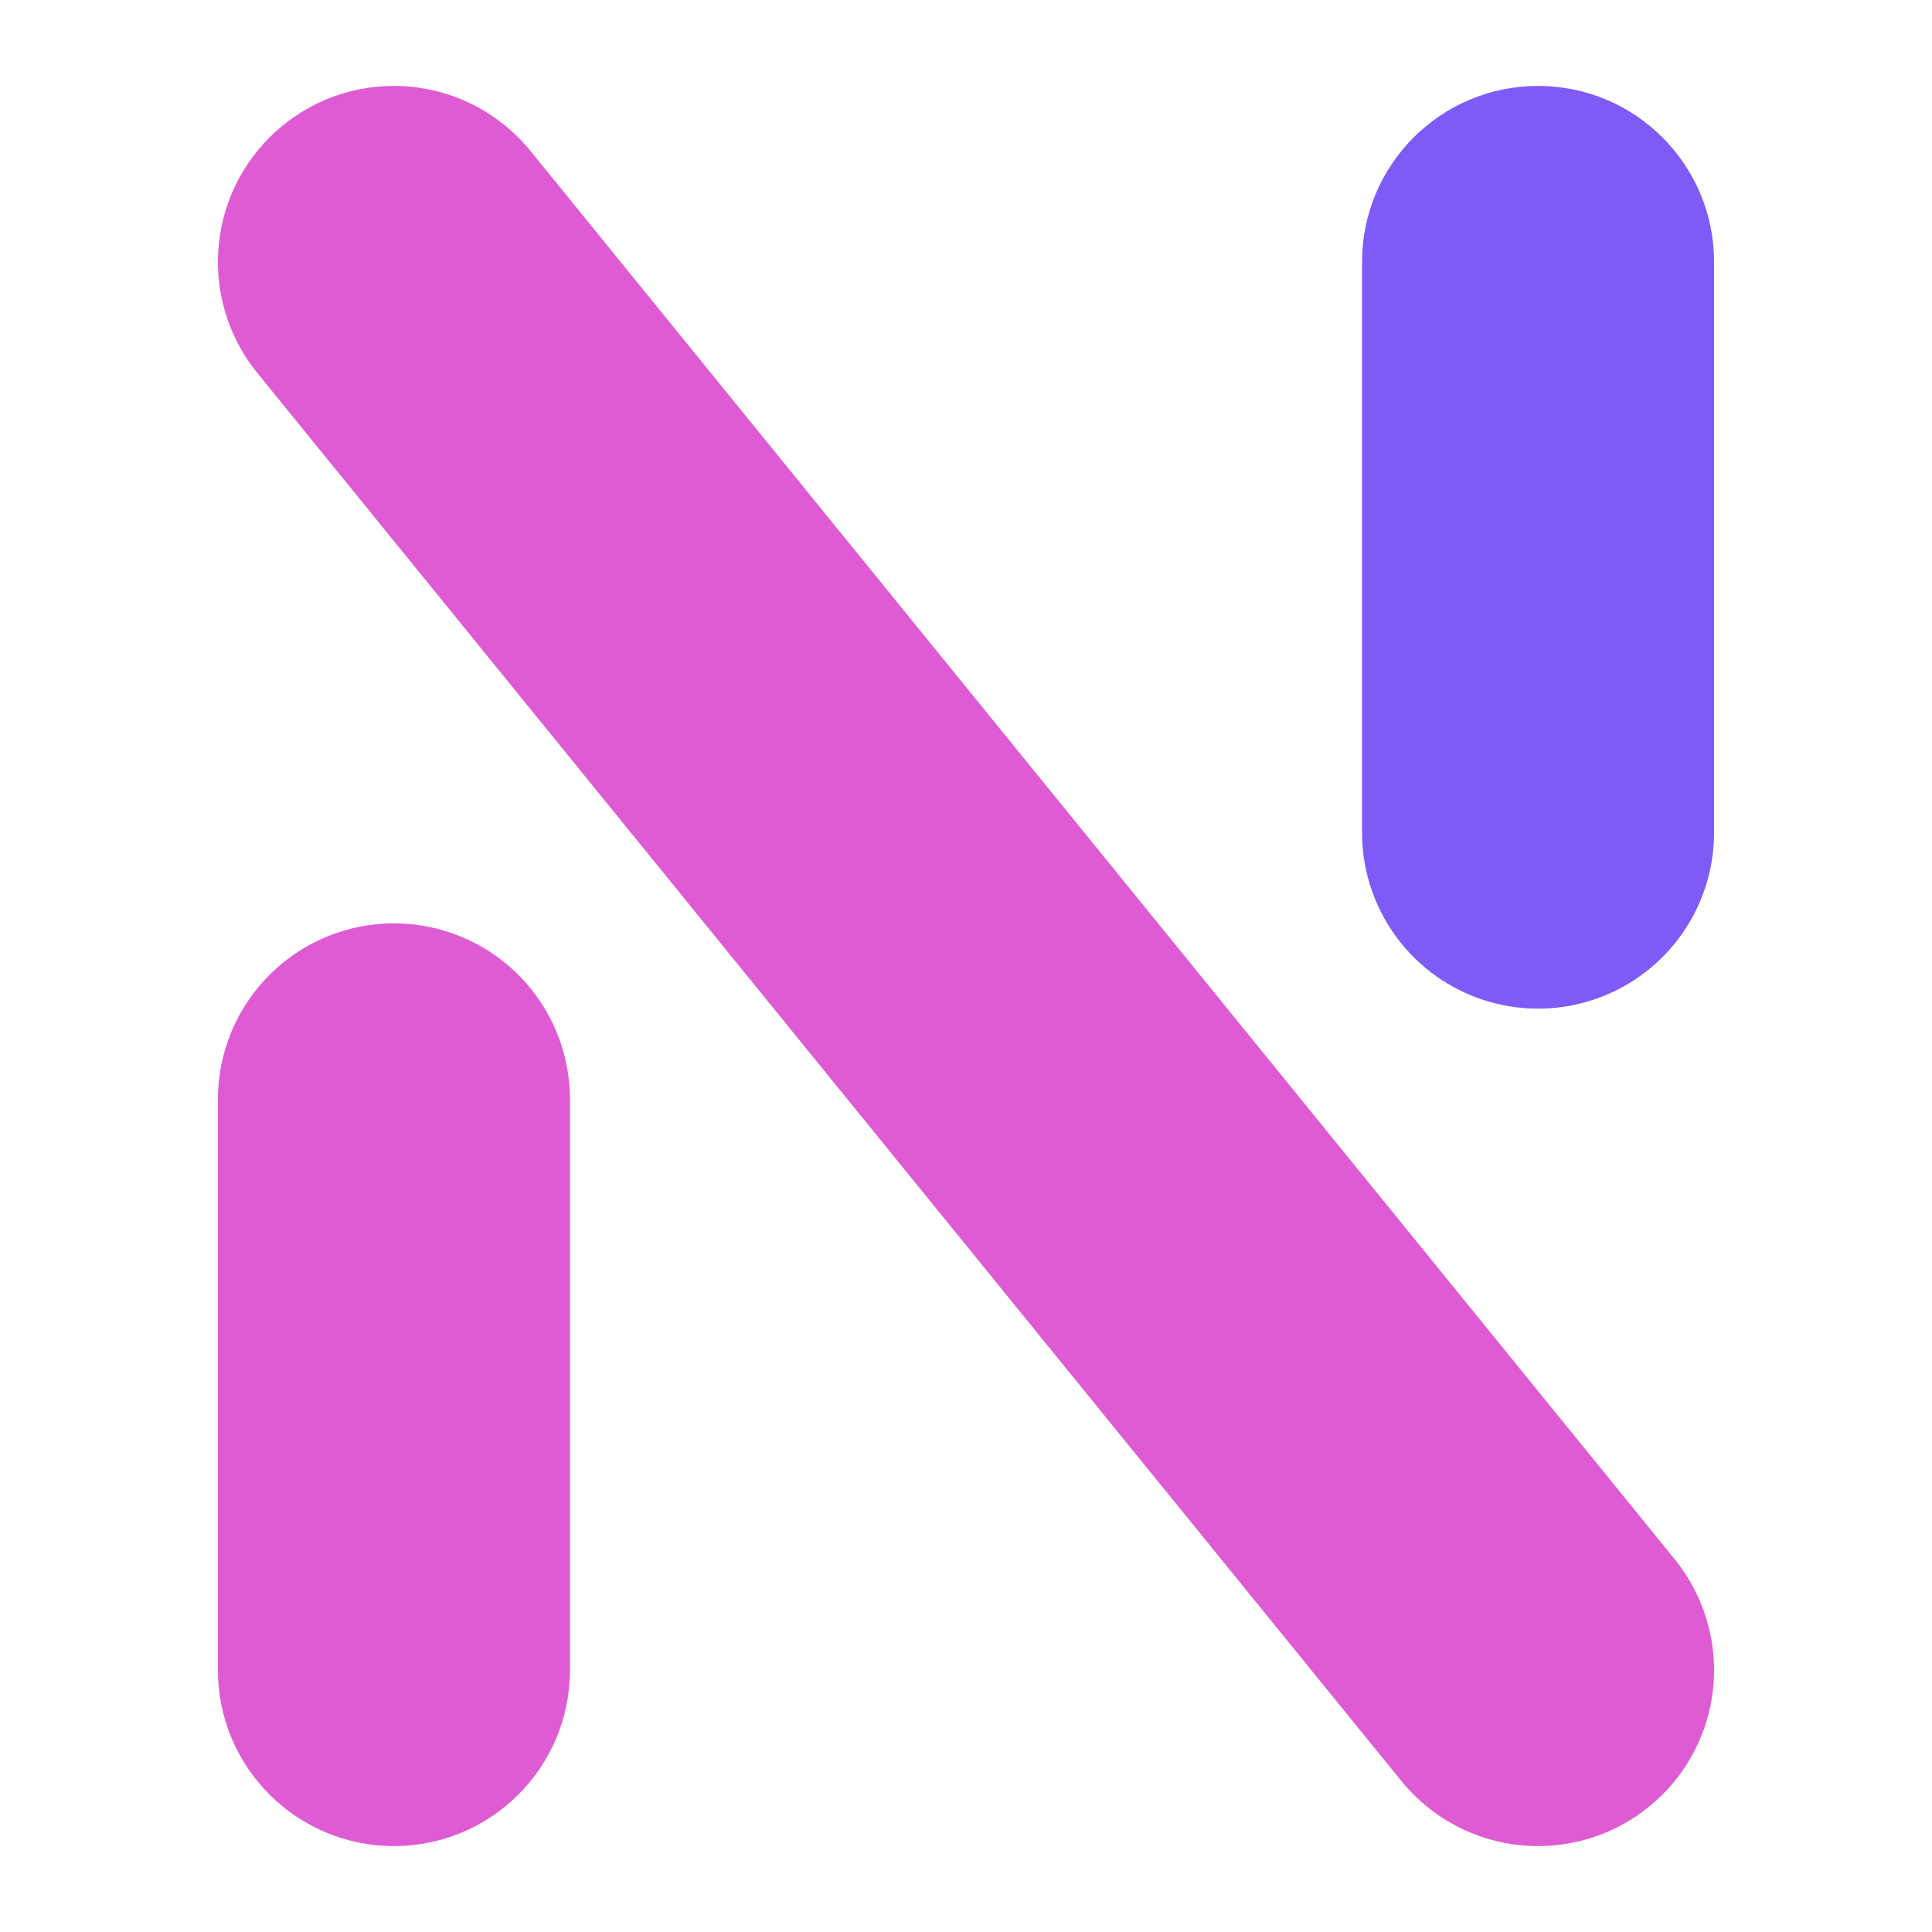
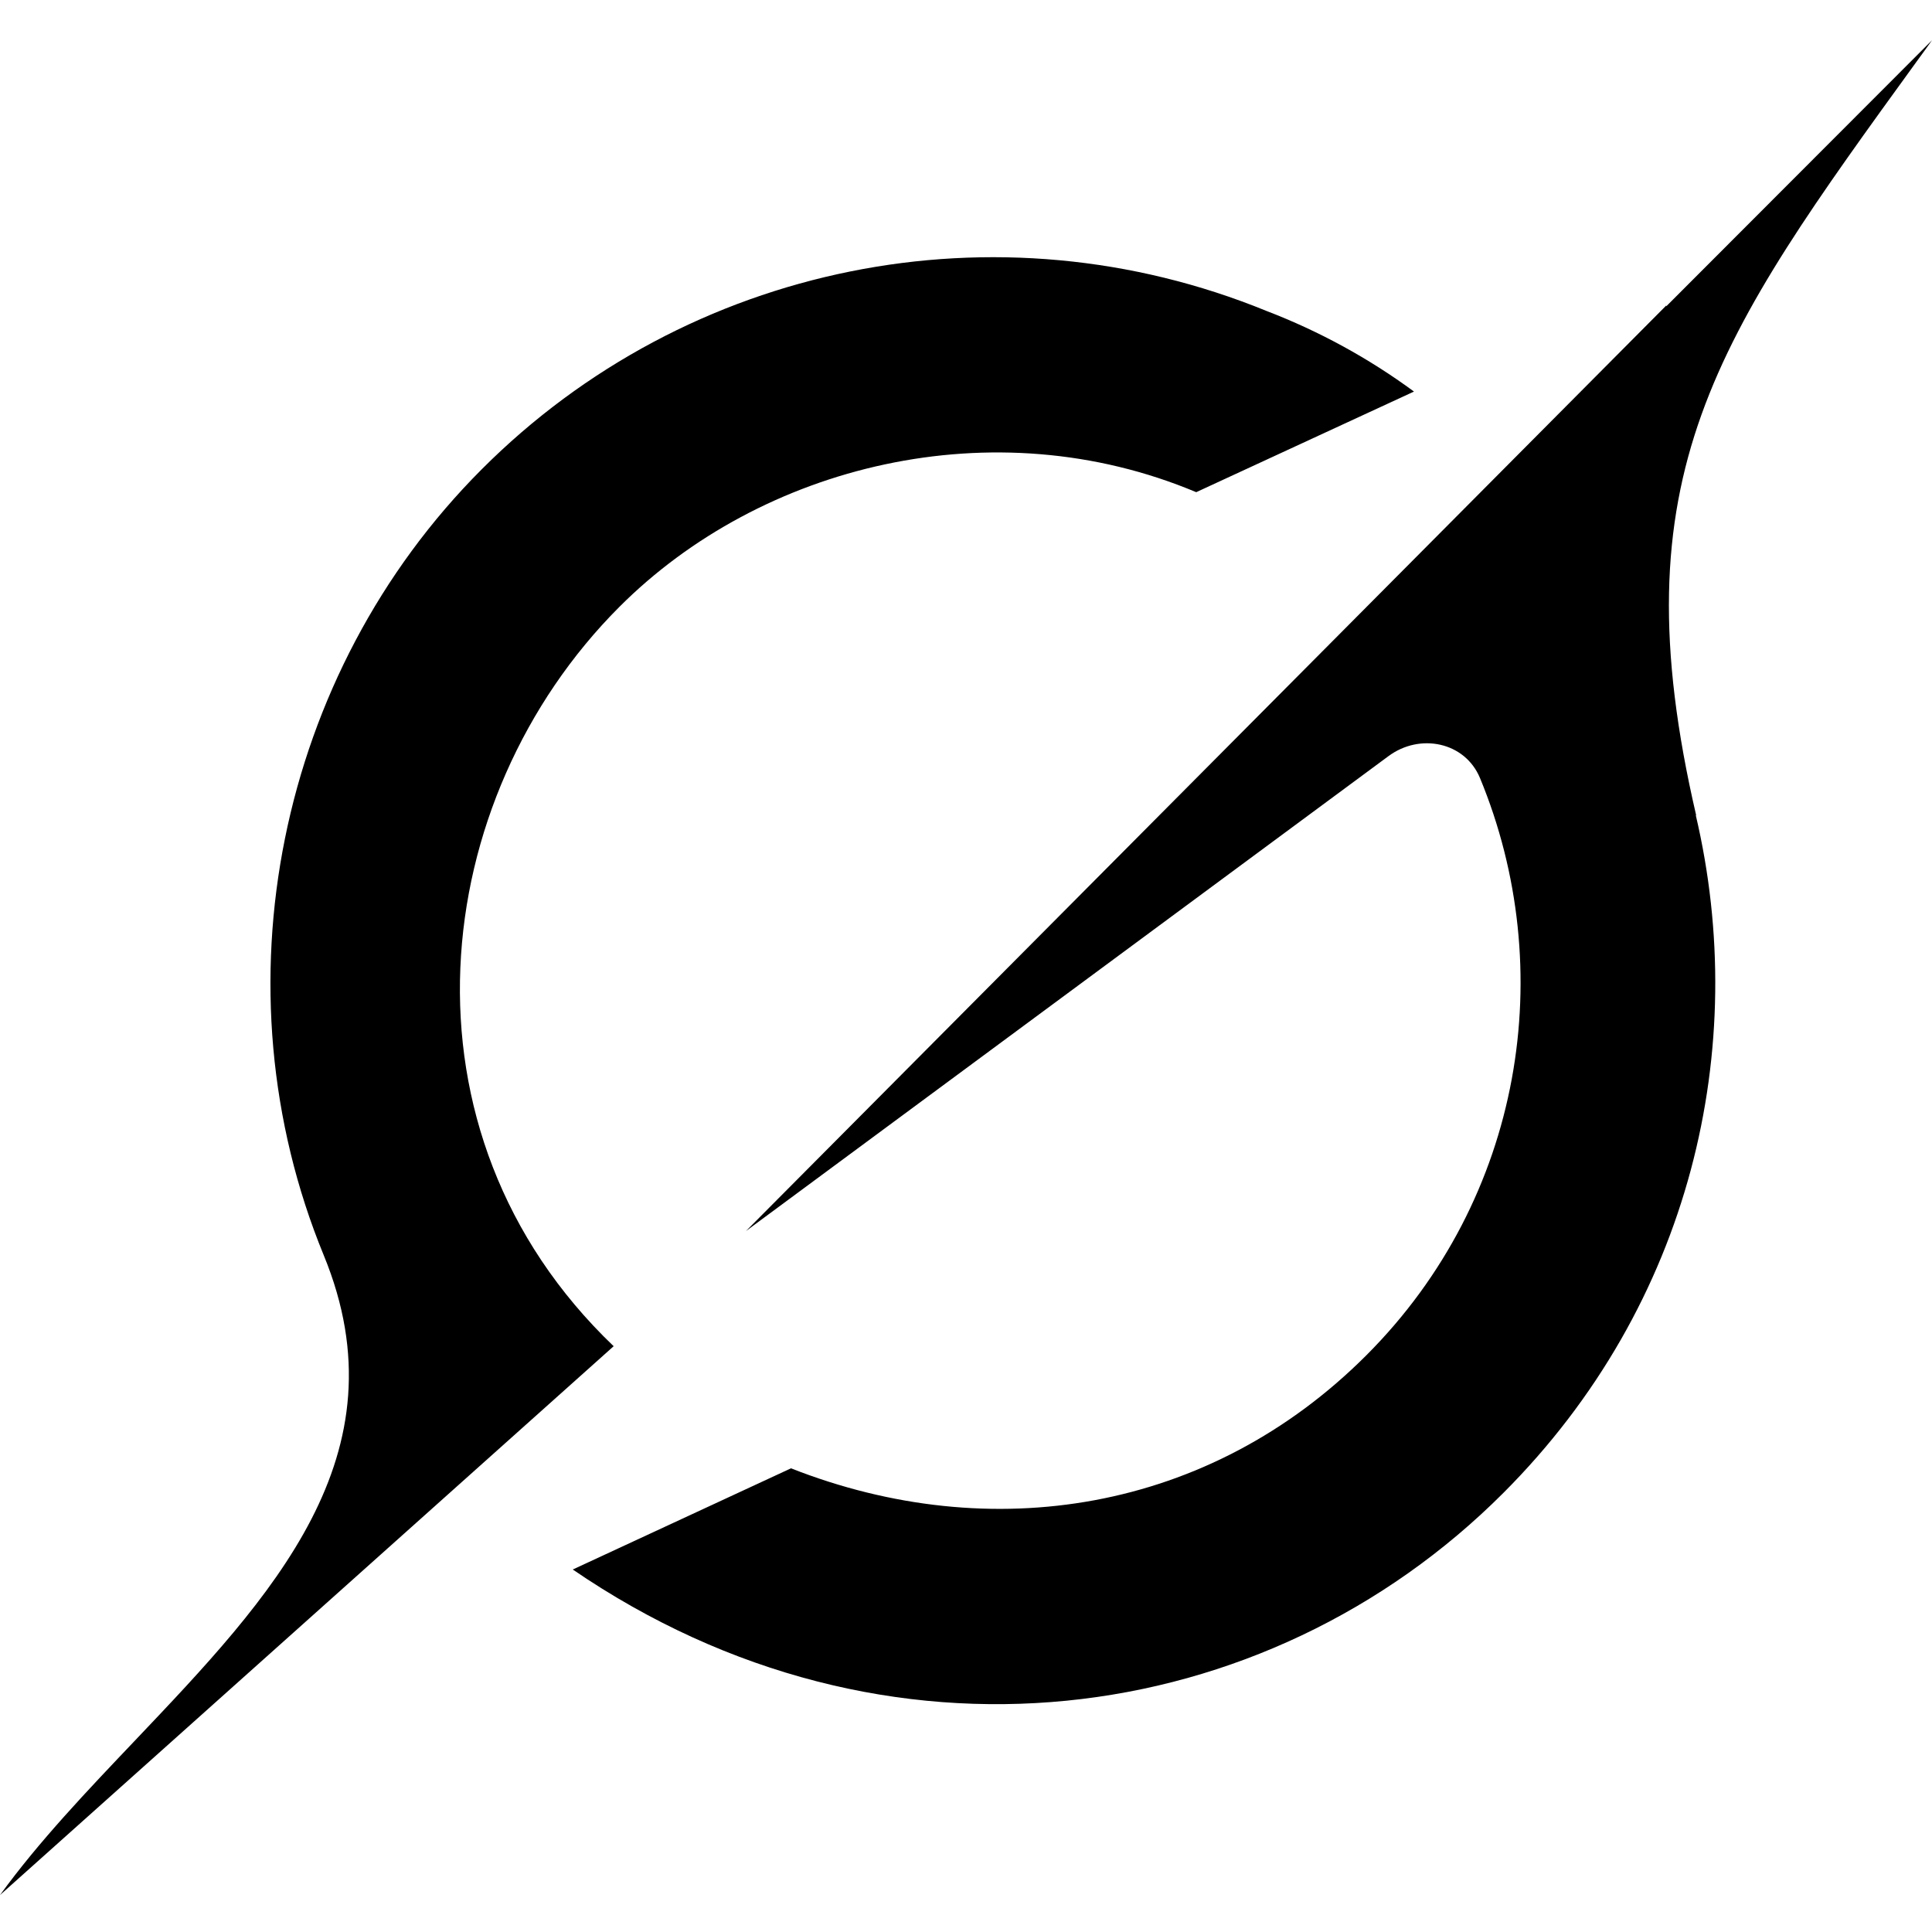
- <svg xmlns="http://www.w3.org/2000/svg" version="1.0" width="100" height="100" viewBox="0 0 100 100" preserveAspectRatio="xMidYMid" color-interpolation-filters="sRGB" id="next">
-   <g id="next-logo" transform="matrix(0.9110581,0,0,0.9110581,11.28003,4.447093)">
-     <svg version="1.1" id="logo" width="100%" height="100%" style="display:inline;overflow:visible">
-       <path d="m 85,90 a 10,10 0 0 0 -2.24,-6.3 l -65,-80 A 10,10 0 0 0 10,0 10,10 0 0 0 0,10 10,10 0 0 0 2.24,16.31 l 65,80 A 10,10 0 0 0 75,100 10,10 0 0 0 85,90 Z" fill="#df5bd3" id="path2" />
-       <path d="M 85,42.43 V 10 A 10,10 0 0 0 75,0 10,10 0 0 0 65,10 v 32.43 a 10,10 0 0 0 2.24,6.3 10,10 0 0 0 17.76,-6.3 z" fill="#7e5bf6" id="path3" />
-       <path d="M 0,57.57 V 90 A 10,10 0 0 0 10,100 10,10 0 0 0 20,90 V 57.57 A 10,10 0 0 0 17.76,51.27 10,10 0 0 0 0,57.57 Z" fill="#df5bd3" id="path4" />
-     </svg>
-   </g>
-   <defs v-gra="od" id="defs16" />
+ <svg xmlns="http://www.w3.org/2000/svg" fill="currentColor" fill-rule="evenodd" height="1em" style="flex:none;line-height:1" viewBox="0 0 24 24" width="1em">
+   <path d="M9.27 15.29l7.978-5.897c.391-.29.95-.177 1.137.272.98 2.369.542 5.215-1.41 7.169-1.951 1.954-4.667 2.382-7.149 1.406l-2.711 1.257c3.889 2.661 8.611 2.003 11.562-.953 2.341-2.344 3.066-5.539 2.388-8.42l.006.007c-.983-4.232.242-5.924 2.75-9.383.06-.082.12-.164.179-.248l-3.301 3.305v-.01L9.267 15.292M7.623 16.723c-2.792-2.67-2.31-6.801.071-9.184 1.761-1.763 4.647-2.483 7.166-1.425l2.705-1.25a7.808 7.808 0 00-1.829-1A8.975 8.975 0 005.984 5.83c-2.533 2.536-3.33 6.436-1.962 9.764 1.022 2.487-.653 4.246-2.34 6.022-.599.63-1.199 1.259-1.682 1.925l7.62-6.815" />
</svg>
